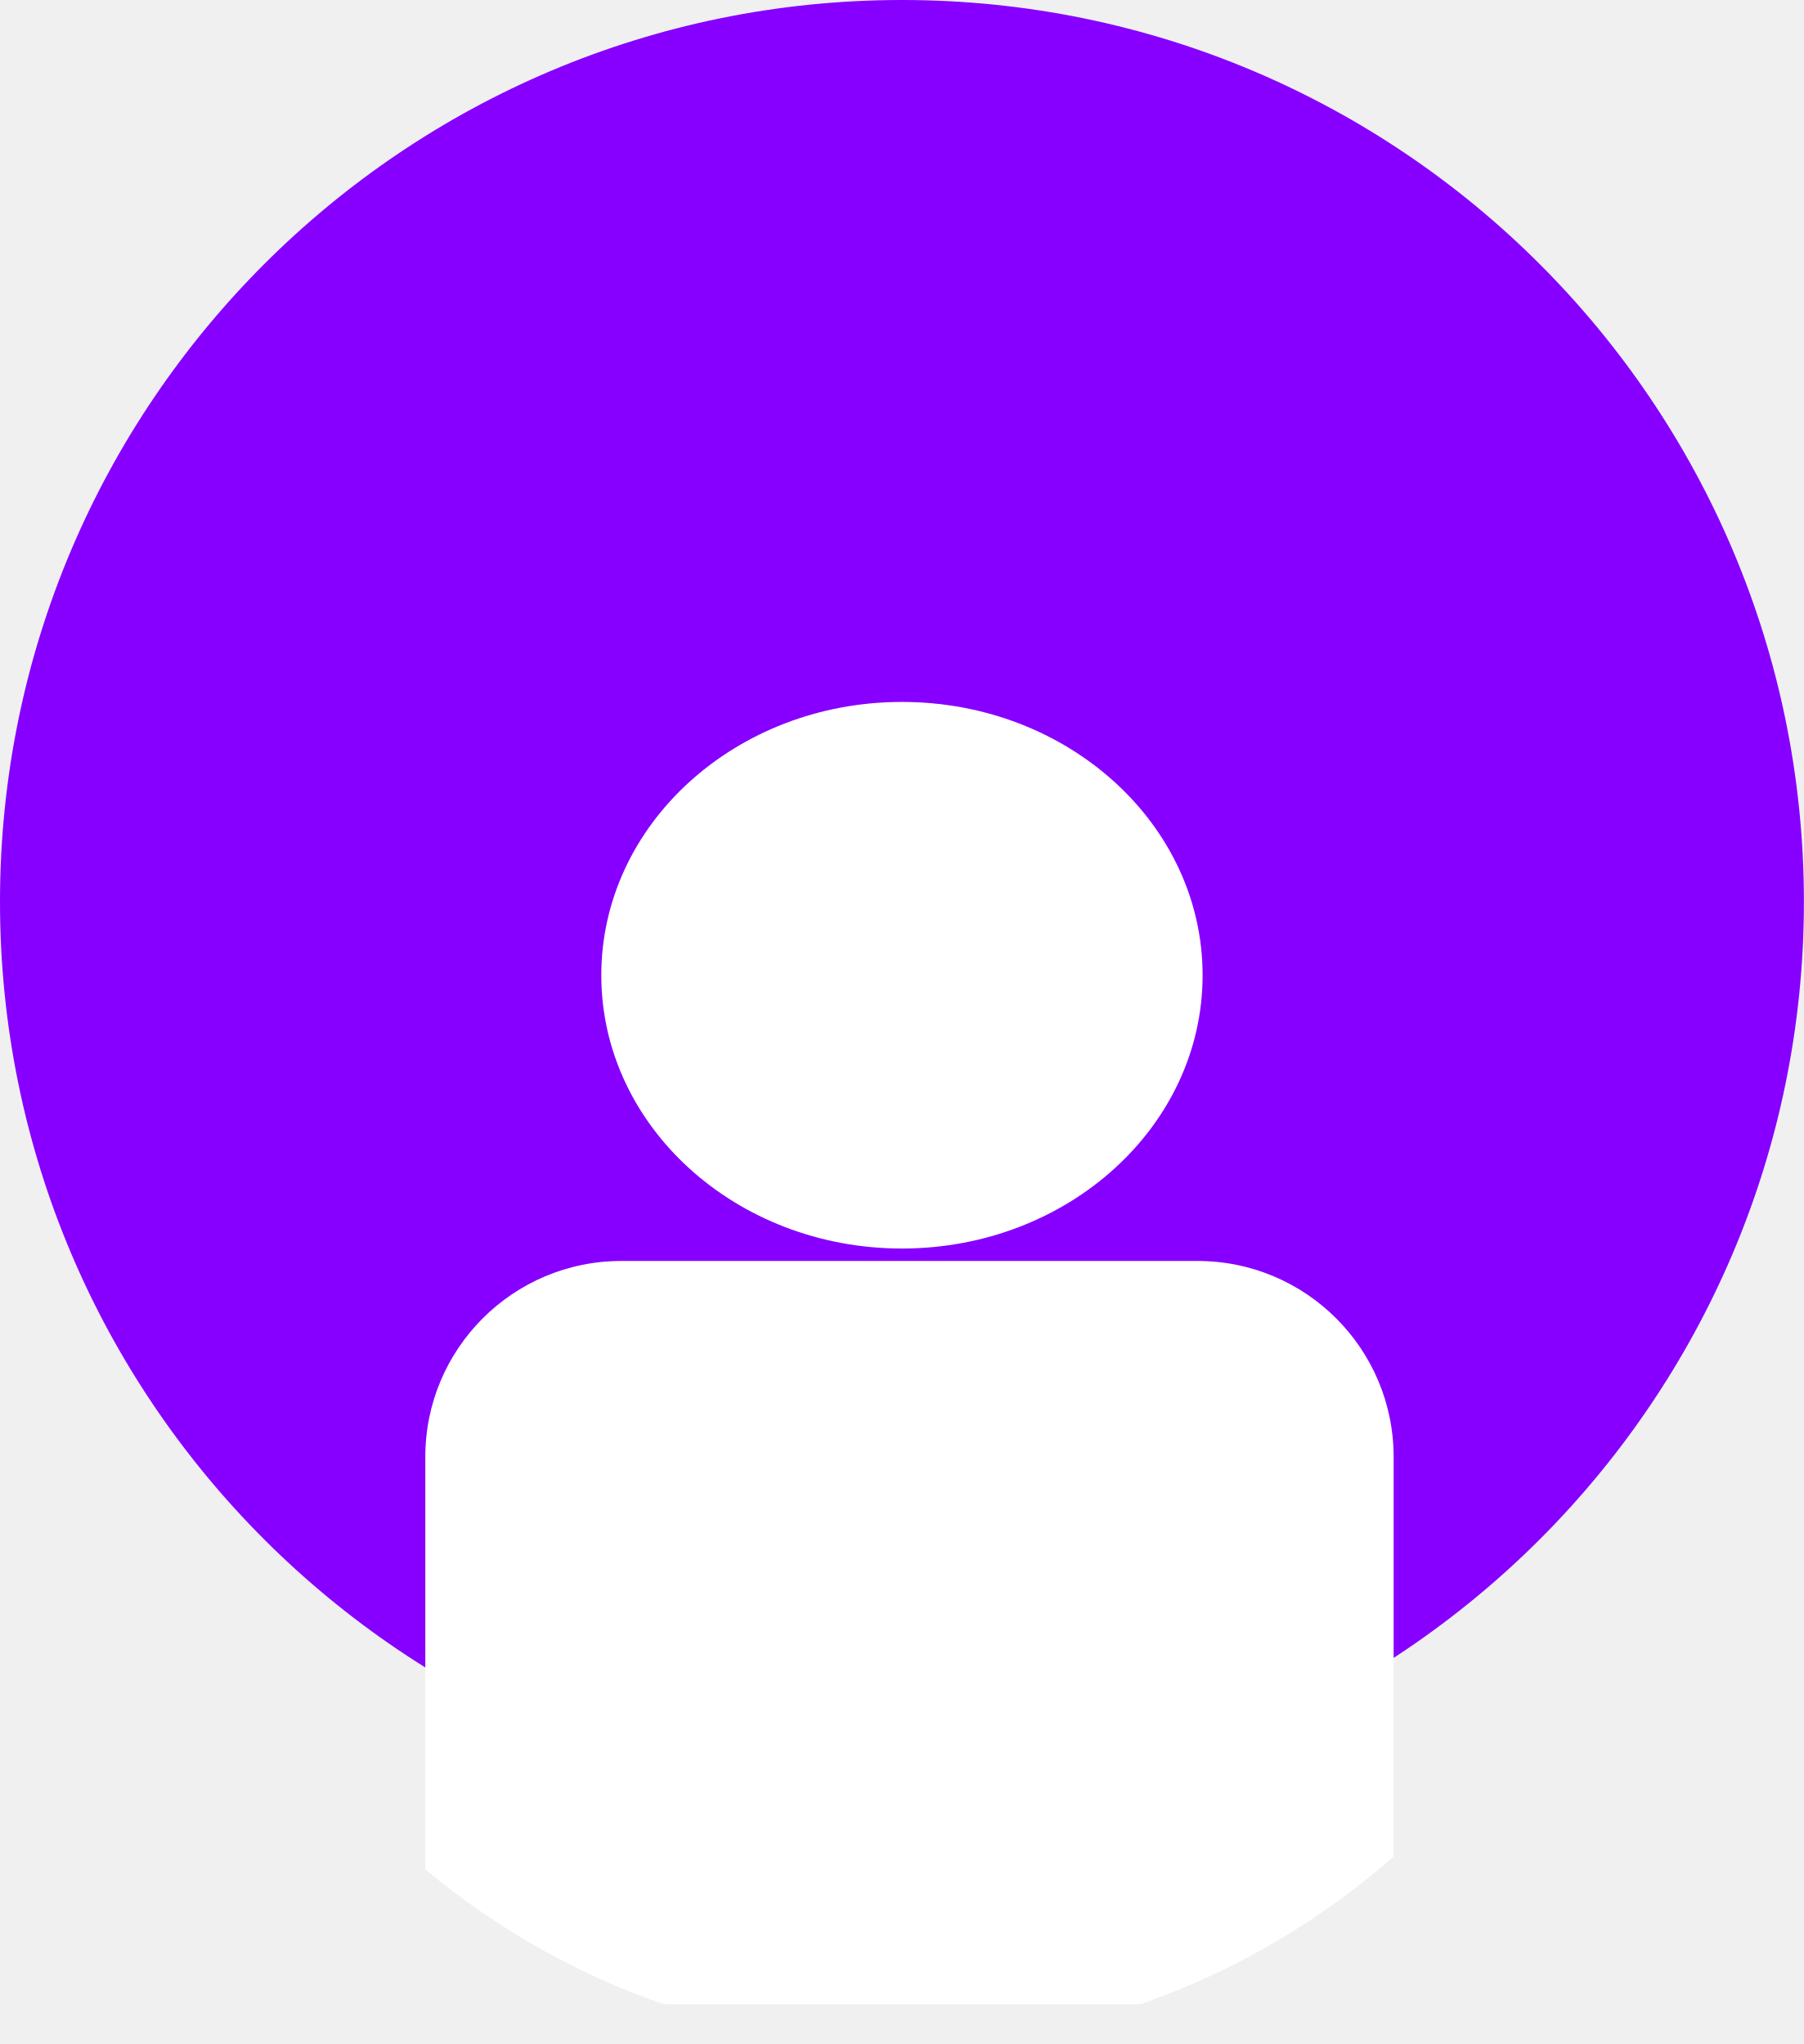
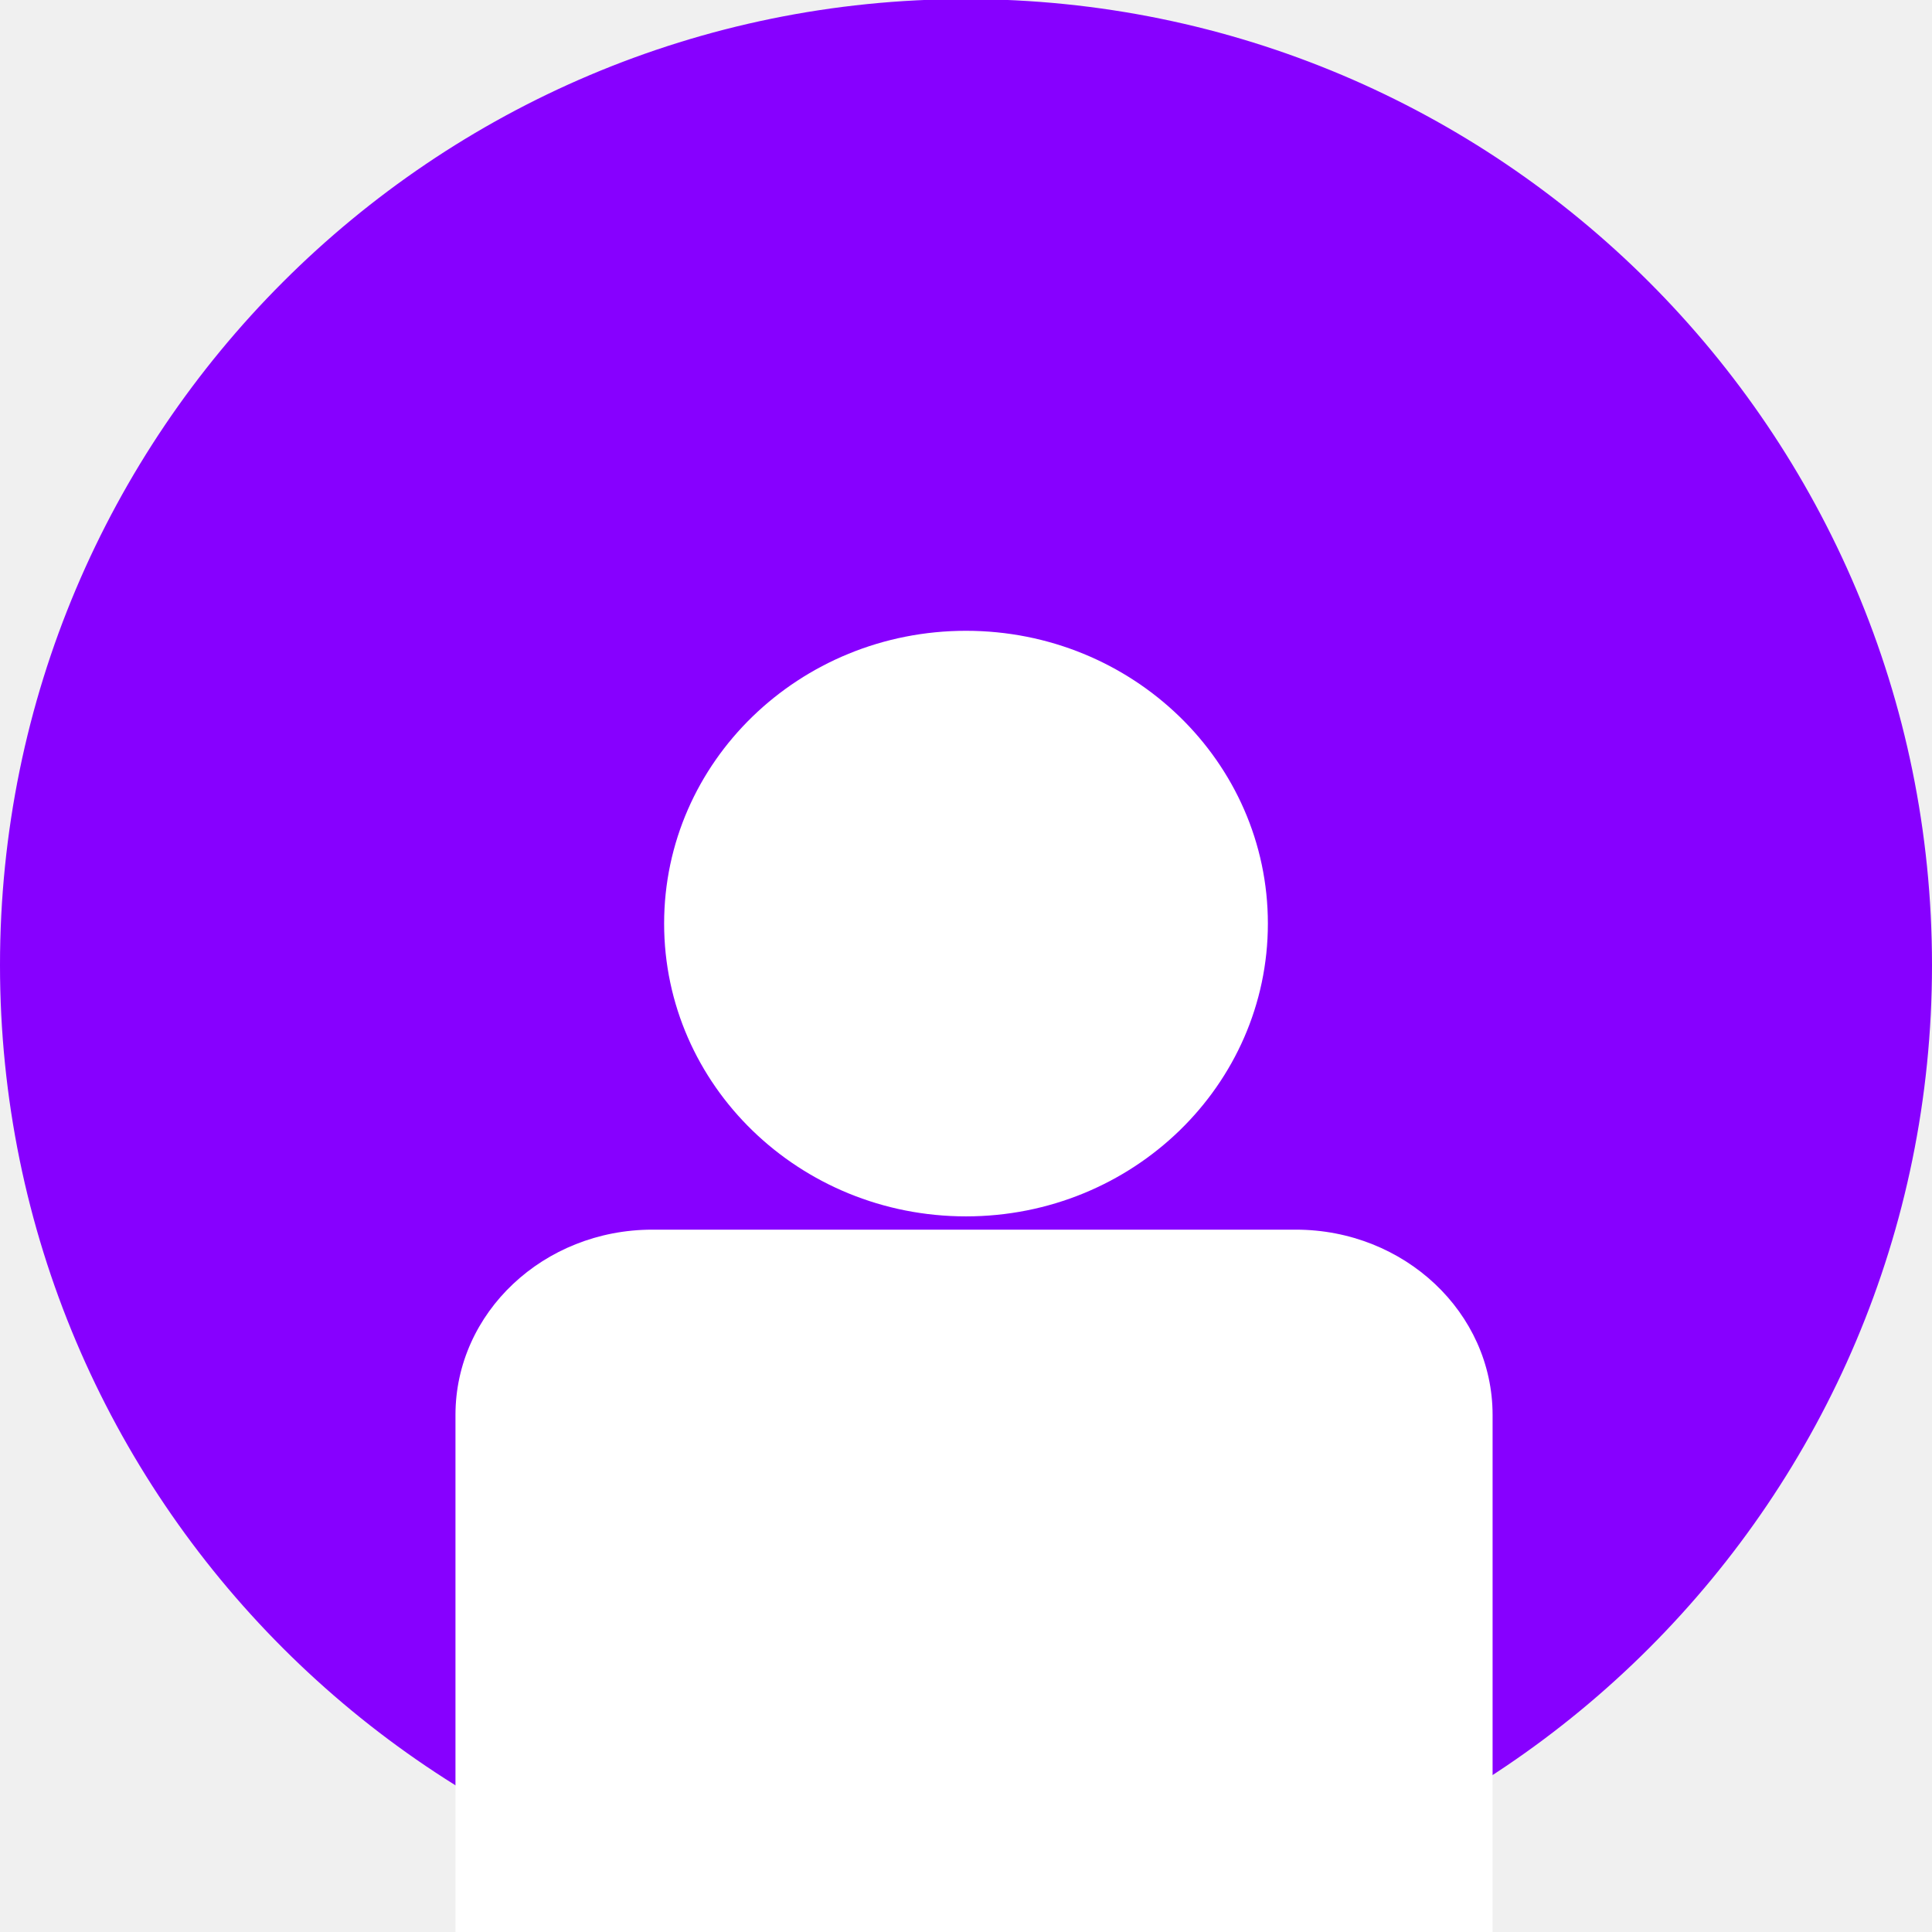
- <svg xmlns="http://www.w3.org/2000/svg" width="30" height="34" viewBox="0 0 30 34" fill="none">
-   <circle cx="15" cy="15" r="15" fill="#8700FF" />
-   <mask id="mask0_5050_8443" style="mask-type:alpha" maskUnits="userSpaceOnUse" x="2" y="6" width="26" height="28">
-     <ellipse cx="15" cy="20" rx="13" ry="14" fill="white" />
-   </mask>
-   <g mask="url(#mask0_5050_8443)">
-     <path d="M15 20.768C17.761 20.768 20 18.733 20 16.222C20 13.711 17.761 11.676 15 11.676C12.239 11.676 10 13.711 10 16.222C10 18.733 12.239 20.768 15 20.768Z" fill="white" />
-     <path d="M19.916 20.975H10.333C8.532 20.975 7.073 22.435 7.073 24.235V33.339H23.177V24.235C23.177 22.435 21.717 20.975 19.916 20.975Z" fill="white" />
+ <svg xmlns="http://www.w3.org/2000/svg" width="32" height="32" viewBox="0 0 32 32" fill="none">
+   <g clip-path="url(#clip0_5105_193)">
+     <path d="M16 31.485C24.56 31.485 31.5 24.545 31.5 15.985C31.5 7.424 24.56 0.485 16 0.485C7.44 0.485 0.5 7.424 0.5 15.985C0.5 24.545 7.44 31.485 16 31.485Z" fill="#8700FF" stroke="#8700FF" />
+     <mask id="mask0_5105_193" style="mask-type:alpha" maskUnits="userSpaceOnUse" x="3" y="6" width="26" height="30">
+       <path d="M16 36C23.18 36 29 29.284 29 21C29 12.716 23.18 6 16 6C8.82 6 3 12.716 3 21C3 29.284 8.82 36 16 36Z" fill="white" />
+     </mask>
+     <g mask="url(#mask0_5105_193)">
+       <path d="M16 20.147C18.761 20.147 21 17.976 21 15.297C21 12.619 18.761 10.448 16 10.448C13.239 10.448 11 12.619 11 15.297C11 17.976 13.239 20.147 16 20.147Z" fill="white" />
+       <path d="M21.462 20.367H10.805C9.004 20.367 7.544 21.741 7.544 23.436V33.167H24.722V23.436C24.722 21.741 23.262 20.367 21.462 20.367Z" fill="white" />
+     </g>
  </g>
+   <defs>
+     <clipPath id="clip0_5105_193">
+       <rect width="32" height="32" fill="white" />
+     </clipPath>
+   </defs>
</svg>
